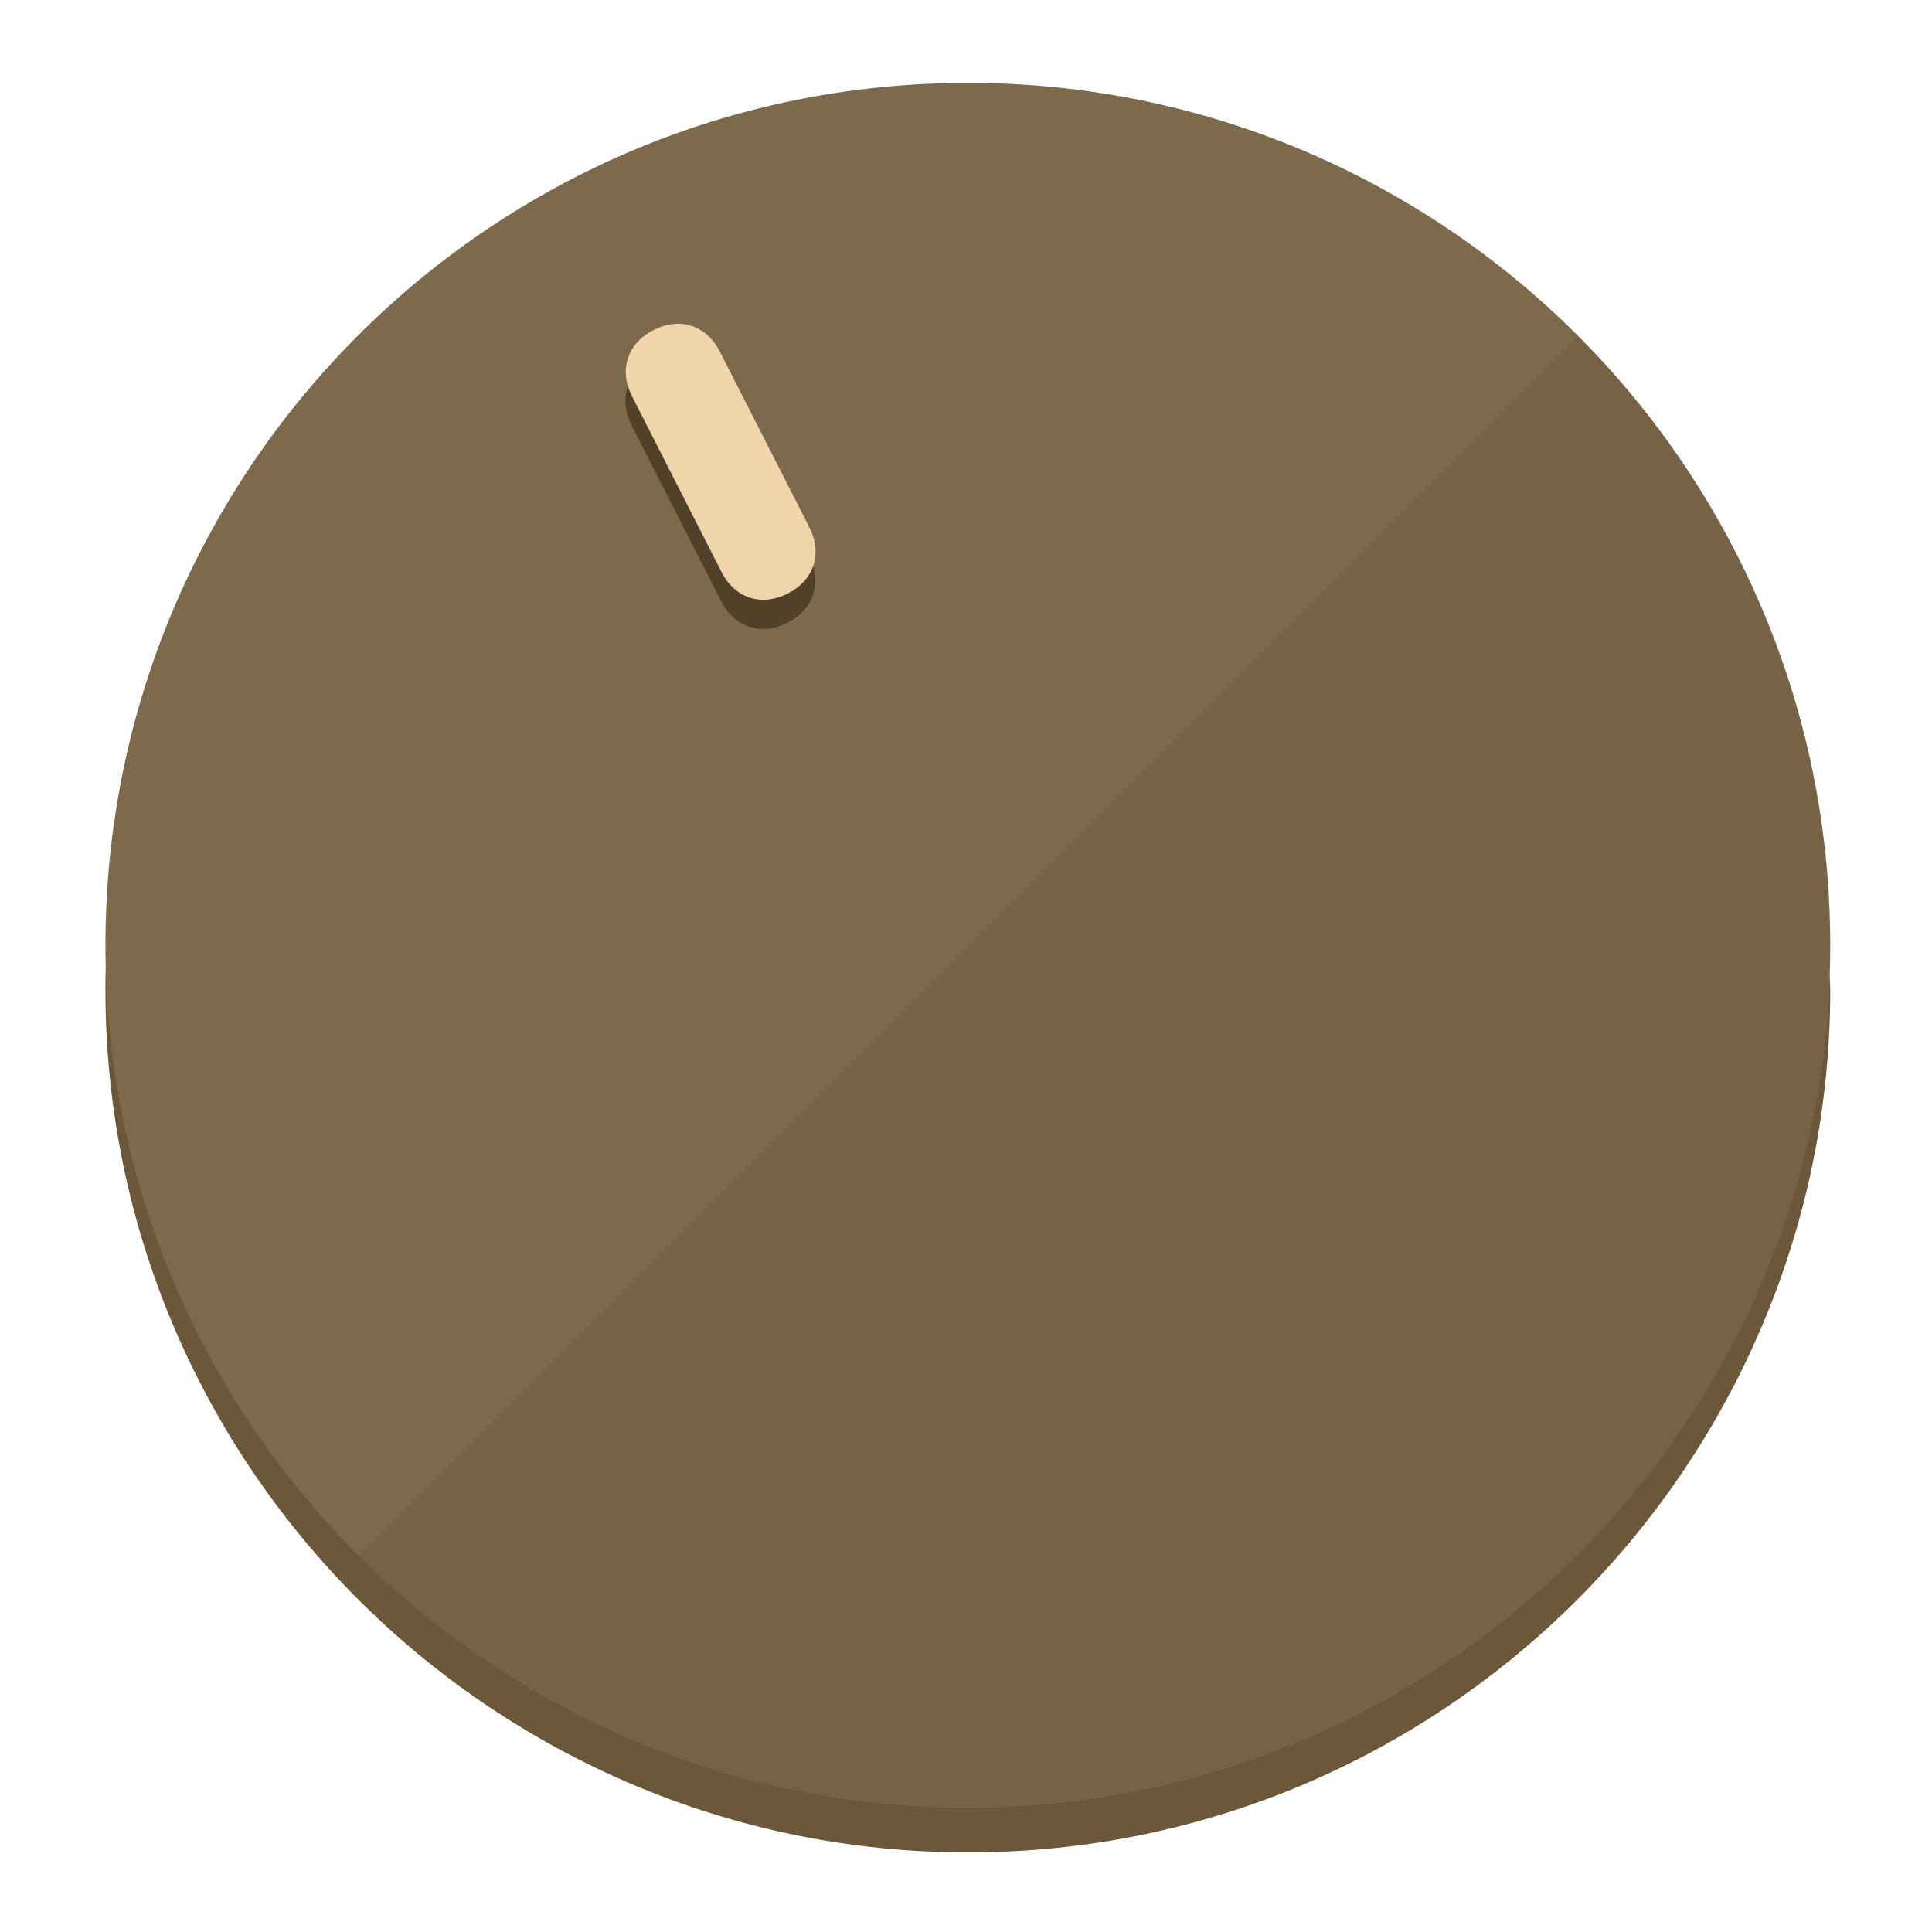
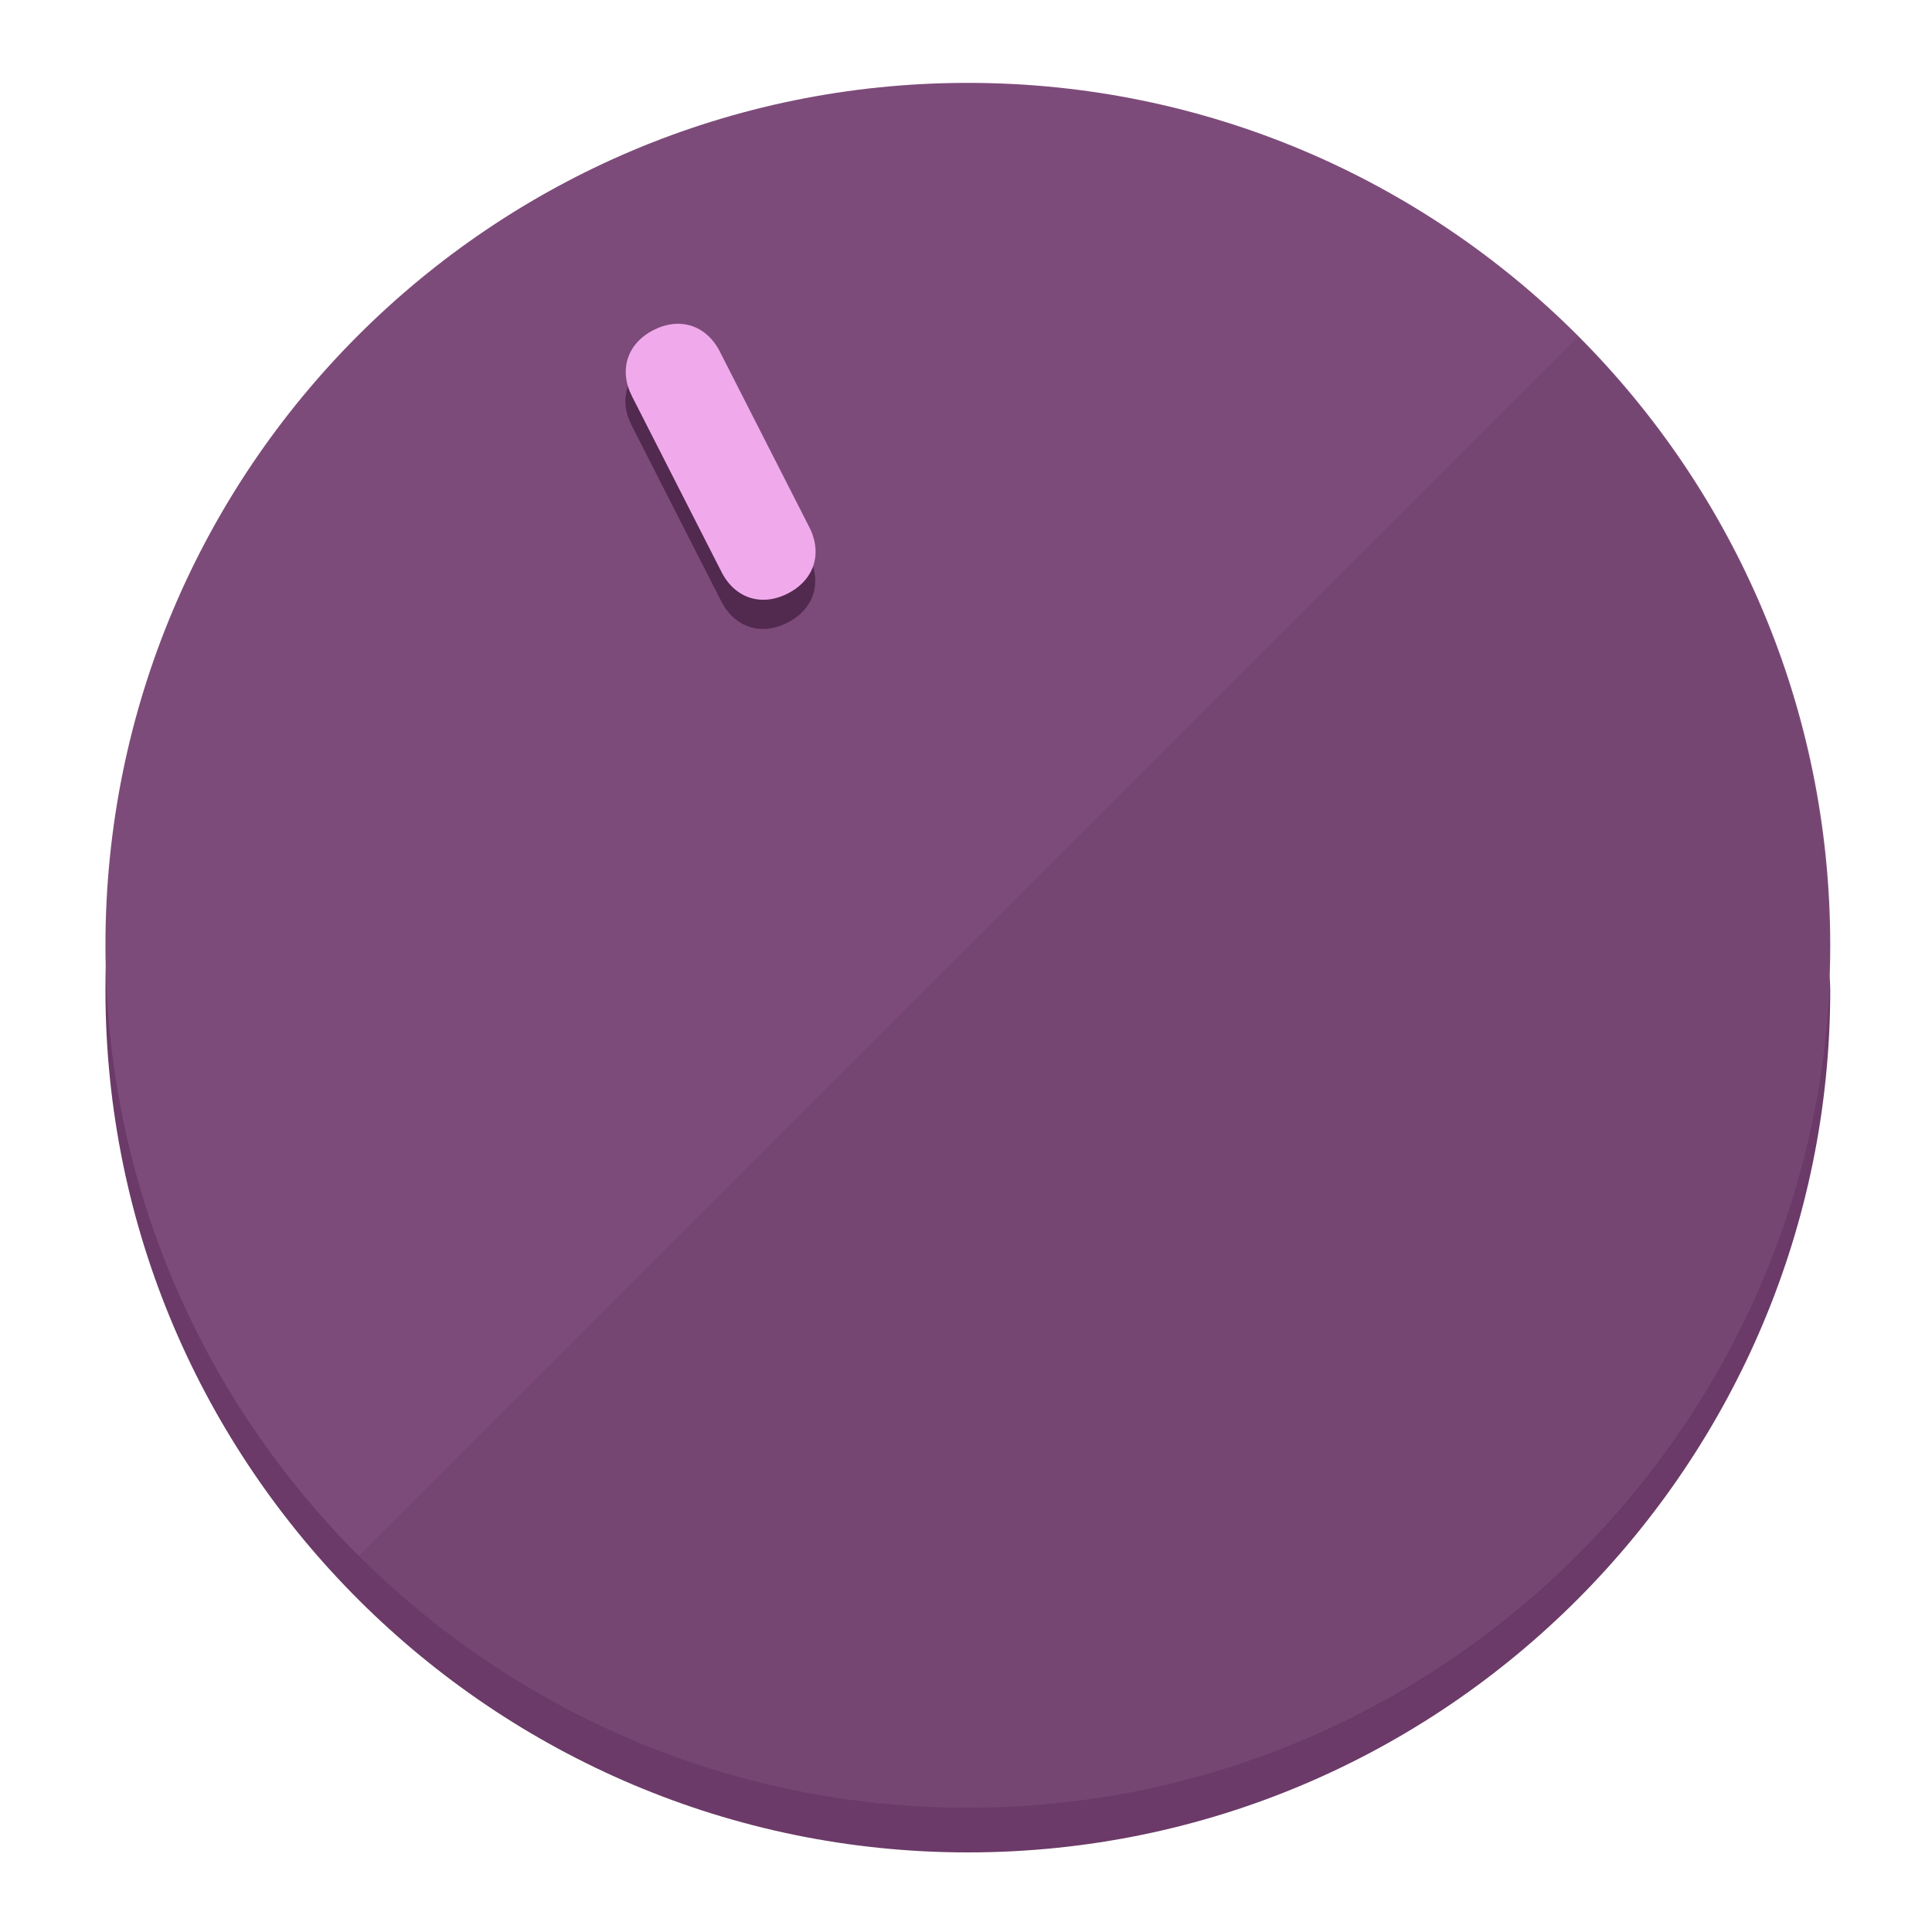
<svg xmlns="http://www.w3.org/2000/svg" height="120px" width="120px" version="1.1" id="Layer_1" viewBox="0 0 496.8 496.8" xml:space="preserve">
  <defs id="defs23" />
  <g id="g3158">
-     <path style="display:inline;fill:#6B573A;fill-opacity:1;stroke-width:1.584" d="m 248.875,445.92 c 116.582,0 212.89,-91.238 220.493,-205.286 0,5.069 1.267,8.87 1.267,13.939 0,121.651 -98.842,221.76 -221.76,221.76 -121.651,0 -221.76,-98.842 -221.76,-221.76 0,-5.069 0,-8.87 1.267,-13.939 7.603,114.048 103.91,205.286 220.493,205.286 z" id="path8" />
-     <circle style="display:inline;fill:#7D694B;fill-opacity:1;stroke-width:1.584" cx="248.875" cy="243.071" r="221.76" id="circle12" />
-     <path style="display:inline;fill:#524129;fill-opacity:0.154;stroke-width:1.587" d="m 405.744,86.606 c 86.308,86.308 86.308,227.193 0,313.5 -86.308,86.308 -227.193,86.308 -313.5,0" id="path14" />
+     <path style="display:inline;fill:#6B3A68;fill-opacity:1;stroke-width:1.584" d="m 248.875,445.92 c 116.582,0 212.89,-91.238 220.493,-205.286 0,5.069 1.267,8.87 1.267,13.939 0,121.651 -98.842,221.76 -221.76,221.76 -121.651,0 -221.76,-98.842 -221.76,-221.76 0,-5.069 0,-8.87 1.267,-13.939 7.603,114.048 103.91,205.286 220.493,205.286 z" id="path8" />
+     <circle style="display:inline;fill:#7D4B7A;fill-opacity:1;stroke-width:1.584" cx="248.875" cy="243.071" r="221.76" id="circle12" />
+     <path style="display:inline;fill:#52294F;fill-opacity:0.154;stroke-width:1.587" d="m 405.744,86.606 c 86.308,86.308 86.308,227.193 0,313.5 -86.308,86.308 -227.193,86.308 -313.5,0" id="path14" />
  </g>
  <g id="g3198">
    <circle style="display:none;fill:#000000;fill-opacity:0;stroke-width:1.584" cx="110.802" cy="329.835" r="221.76" id="circle12-3" transform="rotate(-27)" />
-     <path style="display:inline;fill:#524129;fill-opacity:1;stroke-width:1.584" d="m 208.027,143.077 c 3.452,6.774 1.237,13.592 -5.538,17.044 v 0 c -6.775,3.452 -13.592,1.237 -17.044,-5.538 l -23.012,-45.163 c -3.452,-6.775 -1.237,-13.592 5.538,-17.044 v 0 c 6.774,-3.452 13.592,-1.237 17.044,5.538 z" id="path3789" />
-     <path style="display:inline;fill:#F0D4AA;stroke-width:1.584" d="m 208.113,135.571 c 3.452,6.775 1.237,13.592 -5.538,17.044 v 0 c -6.774,3.452 -13.592,1.237 -17.044,-5.538 l -23.012,-45.163 c -3.452,-6.775 -1.237,-13.592 5.538,-17.044 v 0 c 6.775,-3.452 13.592,-1.237 17.044,5.538 z" id="path915" />
+     <path style="display:inline;fill:#52294F;fill-opacity:1;stroke-width:1.584" d="m 208.027,143.077 c 3.452,6.774 1.237,13.592 -5.538,17.044 v 0 c -6.775,3.452 -13.592,1.237 -17.044,-5.538 l -23.012,-45.163 c -3.452,-6.775 -1.237,-13.592 5.538,-17.044 v 0 c 6.774,-3.452 13.592,-1.237 17.044,5.538 z" id="path3789" />
+     <path style="display:inline;fill:#F0AAEC;stroke-width:1.584" d="m 208.113,135.571 c 3.452,6.775 1.237,13.592 -5.538,17.044 v 0 c -6.774,3.452 -13.592,1.237 -17.044,-5.538 l -23.012,-45.163 c -3.452,-6.775 -1.237,-13.592 5.538,-17.044 v 0 c 6.775,-3.452 13.592,-1.237 17.044,5.538 z" id="path915" />
  </g>
</svg>
